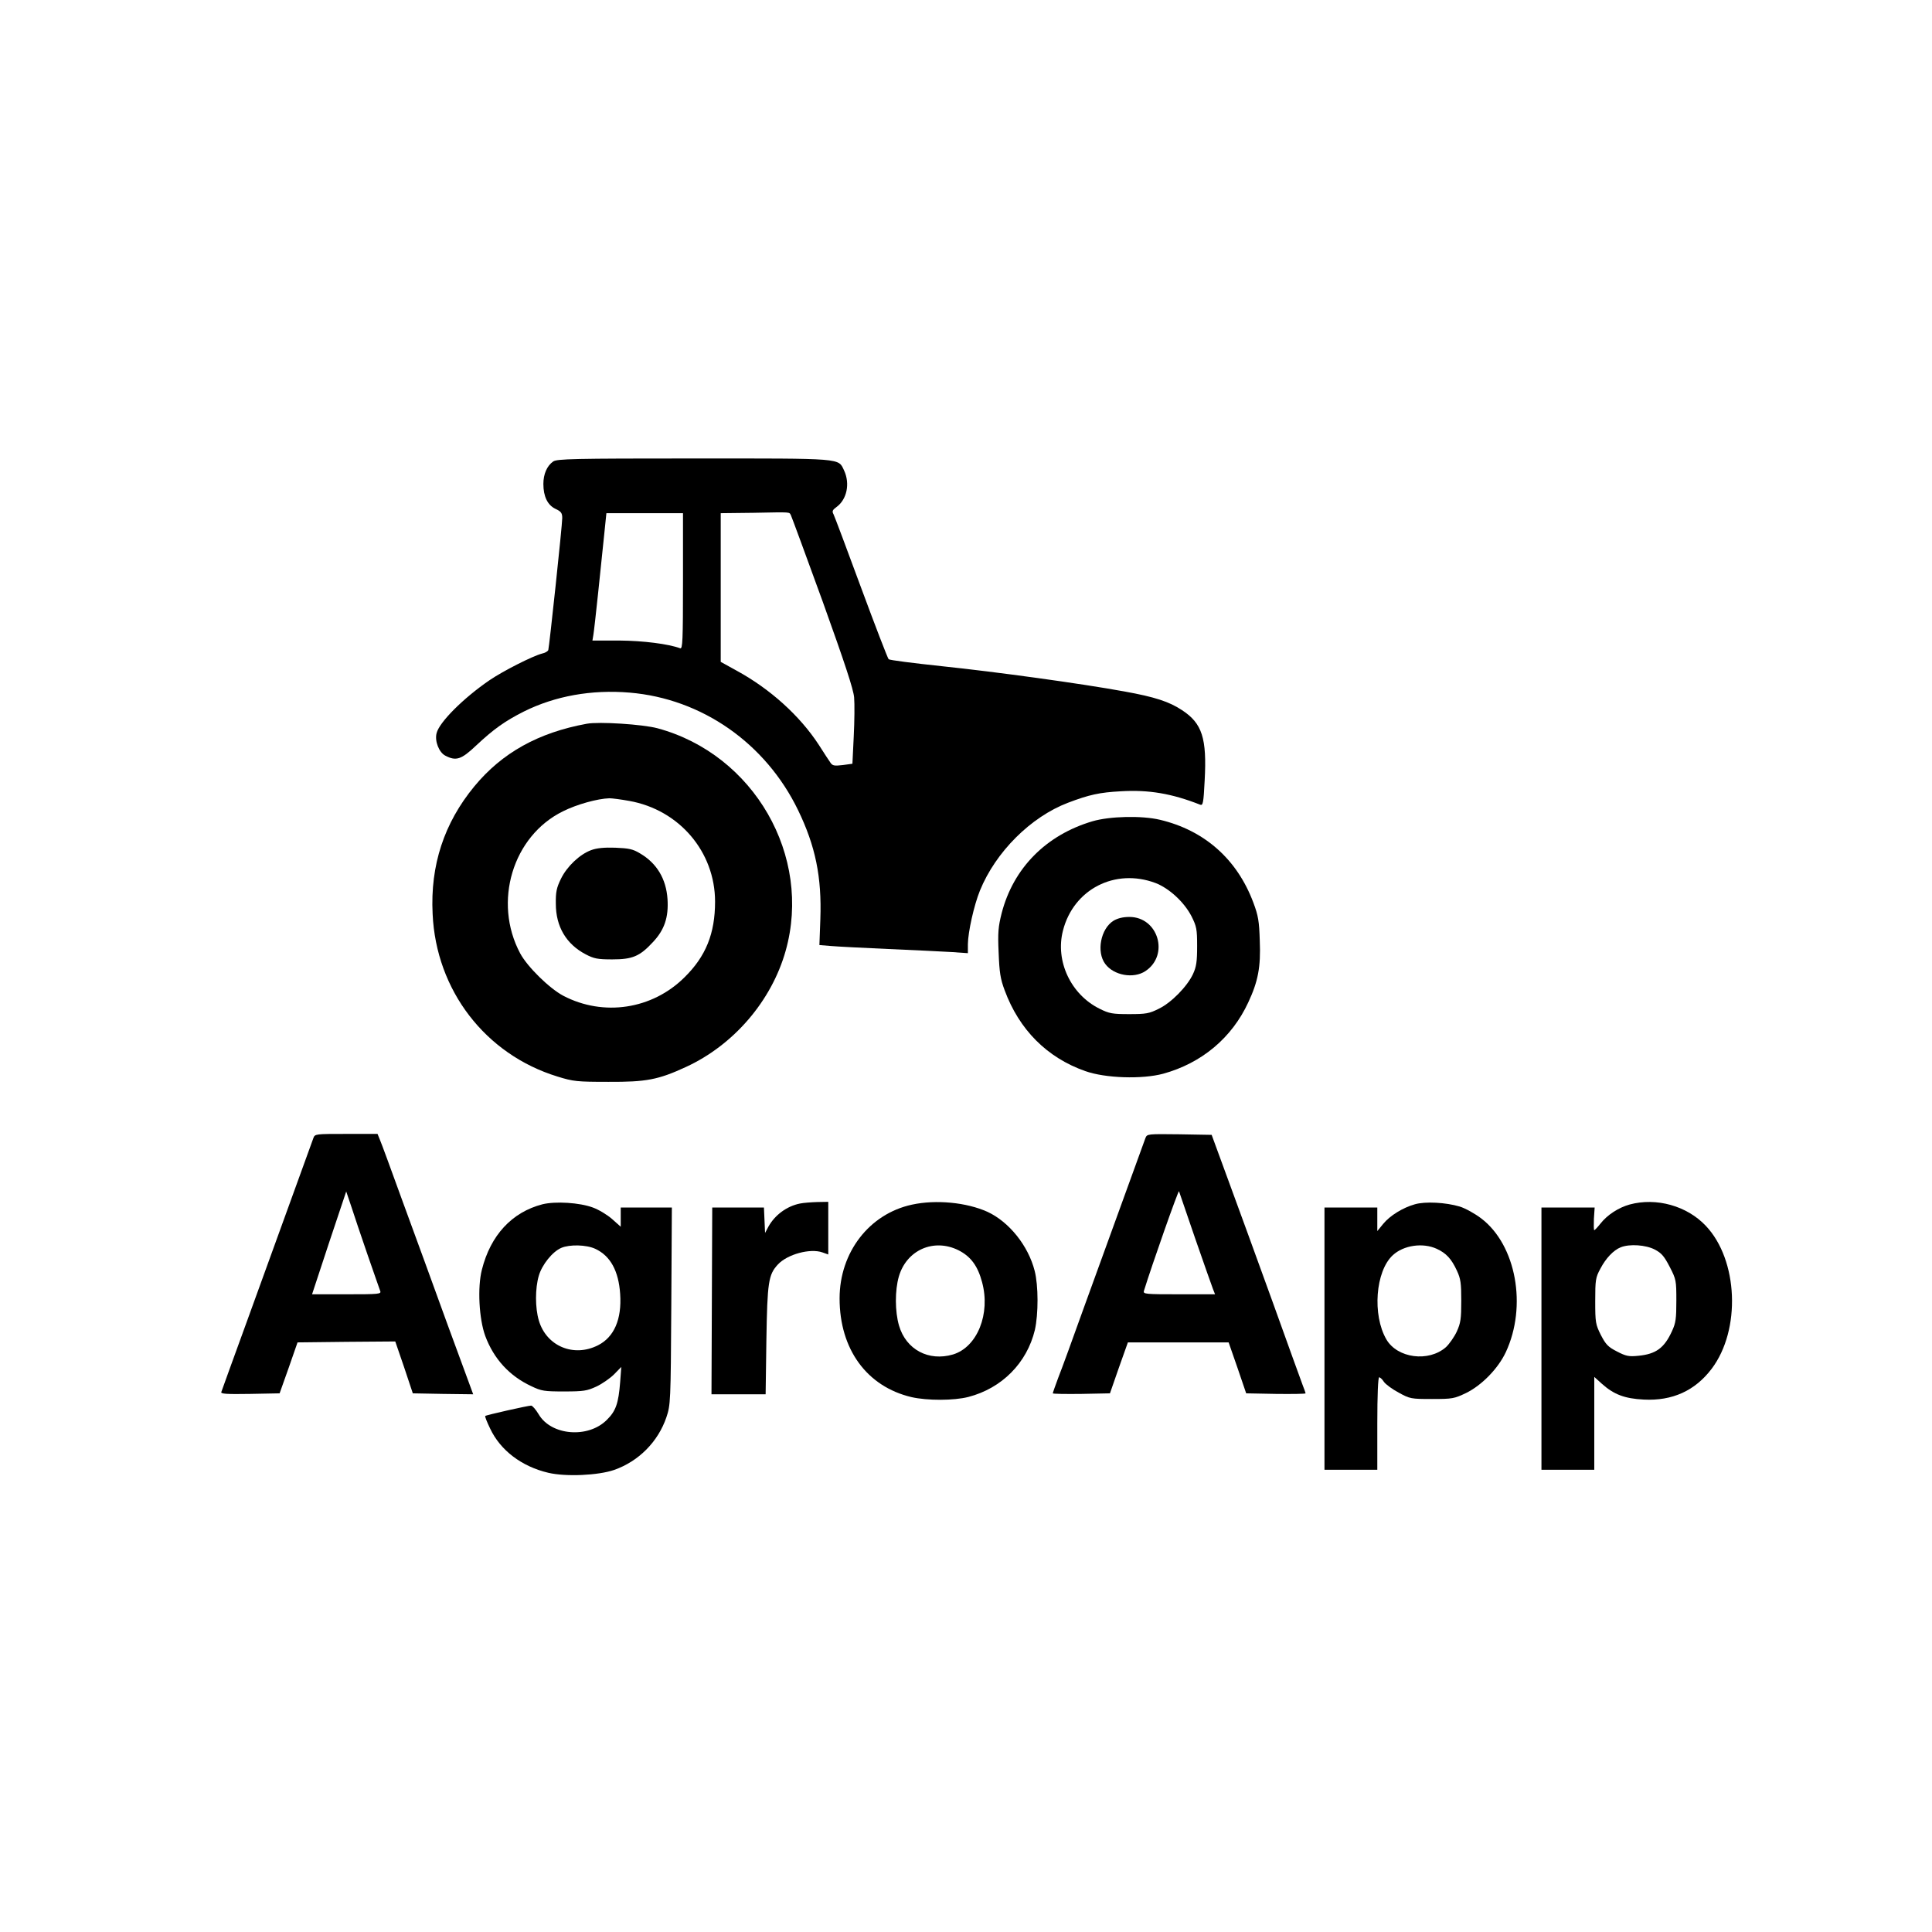
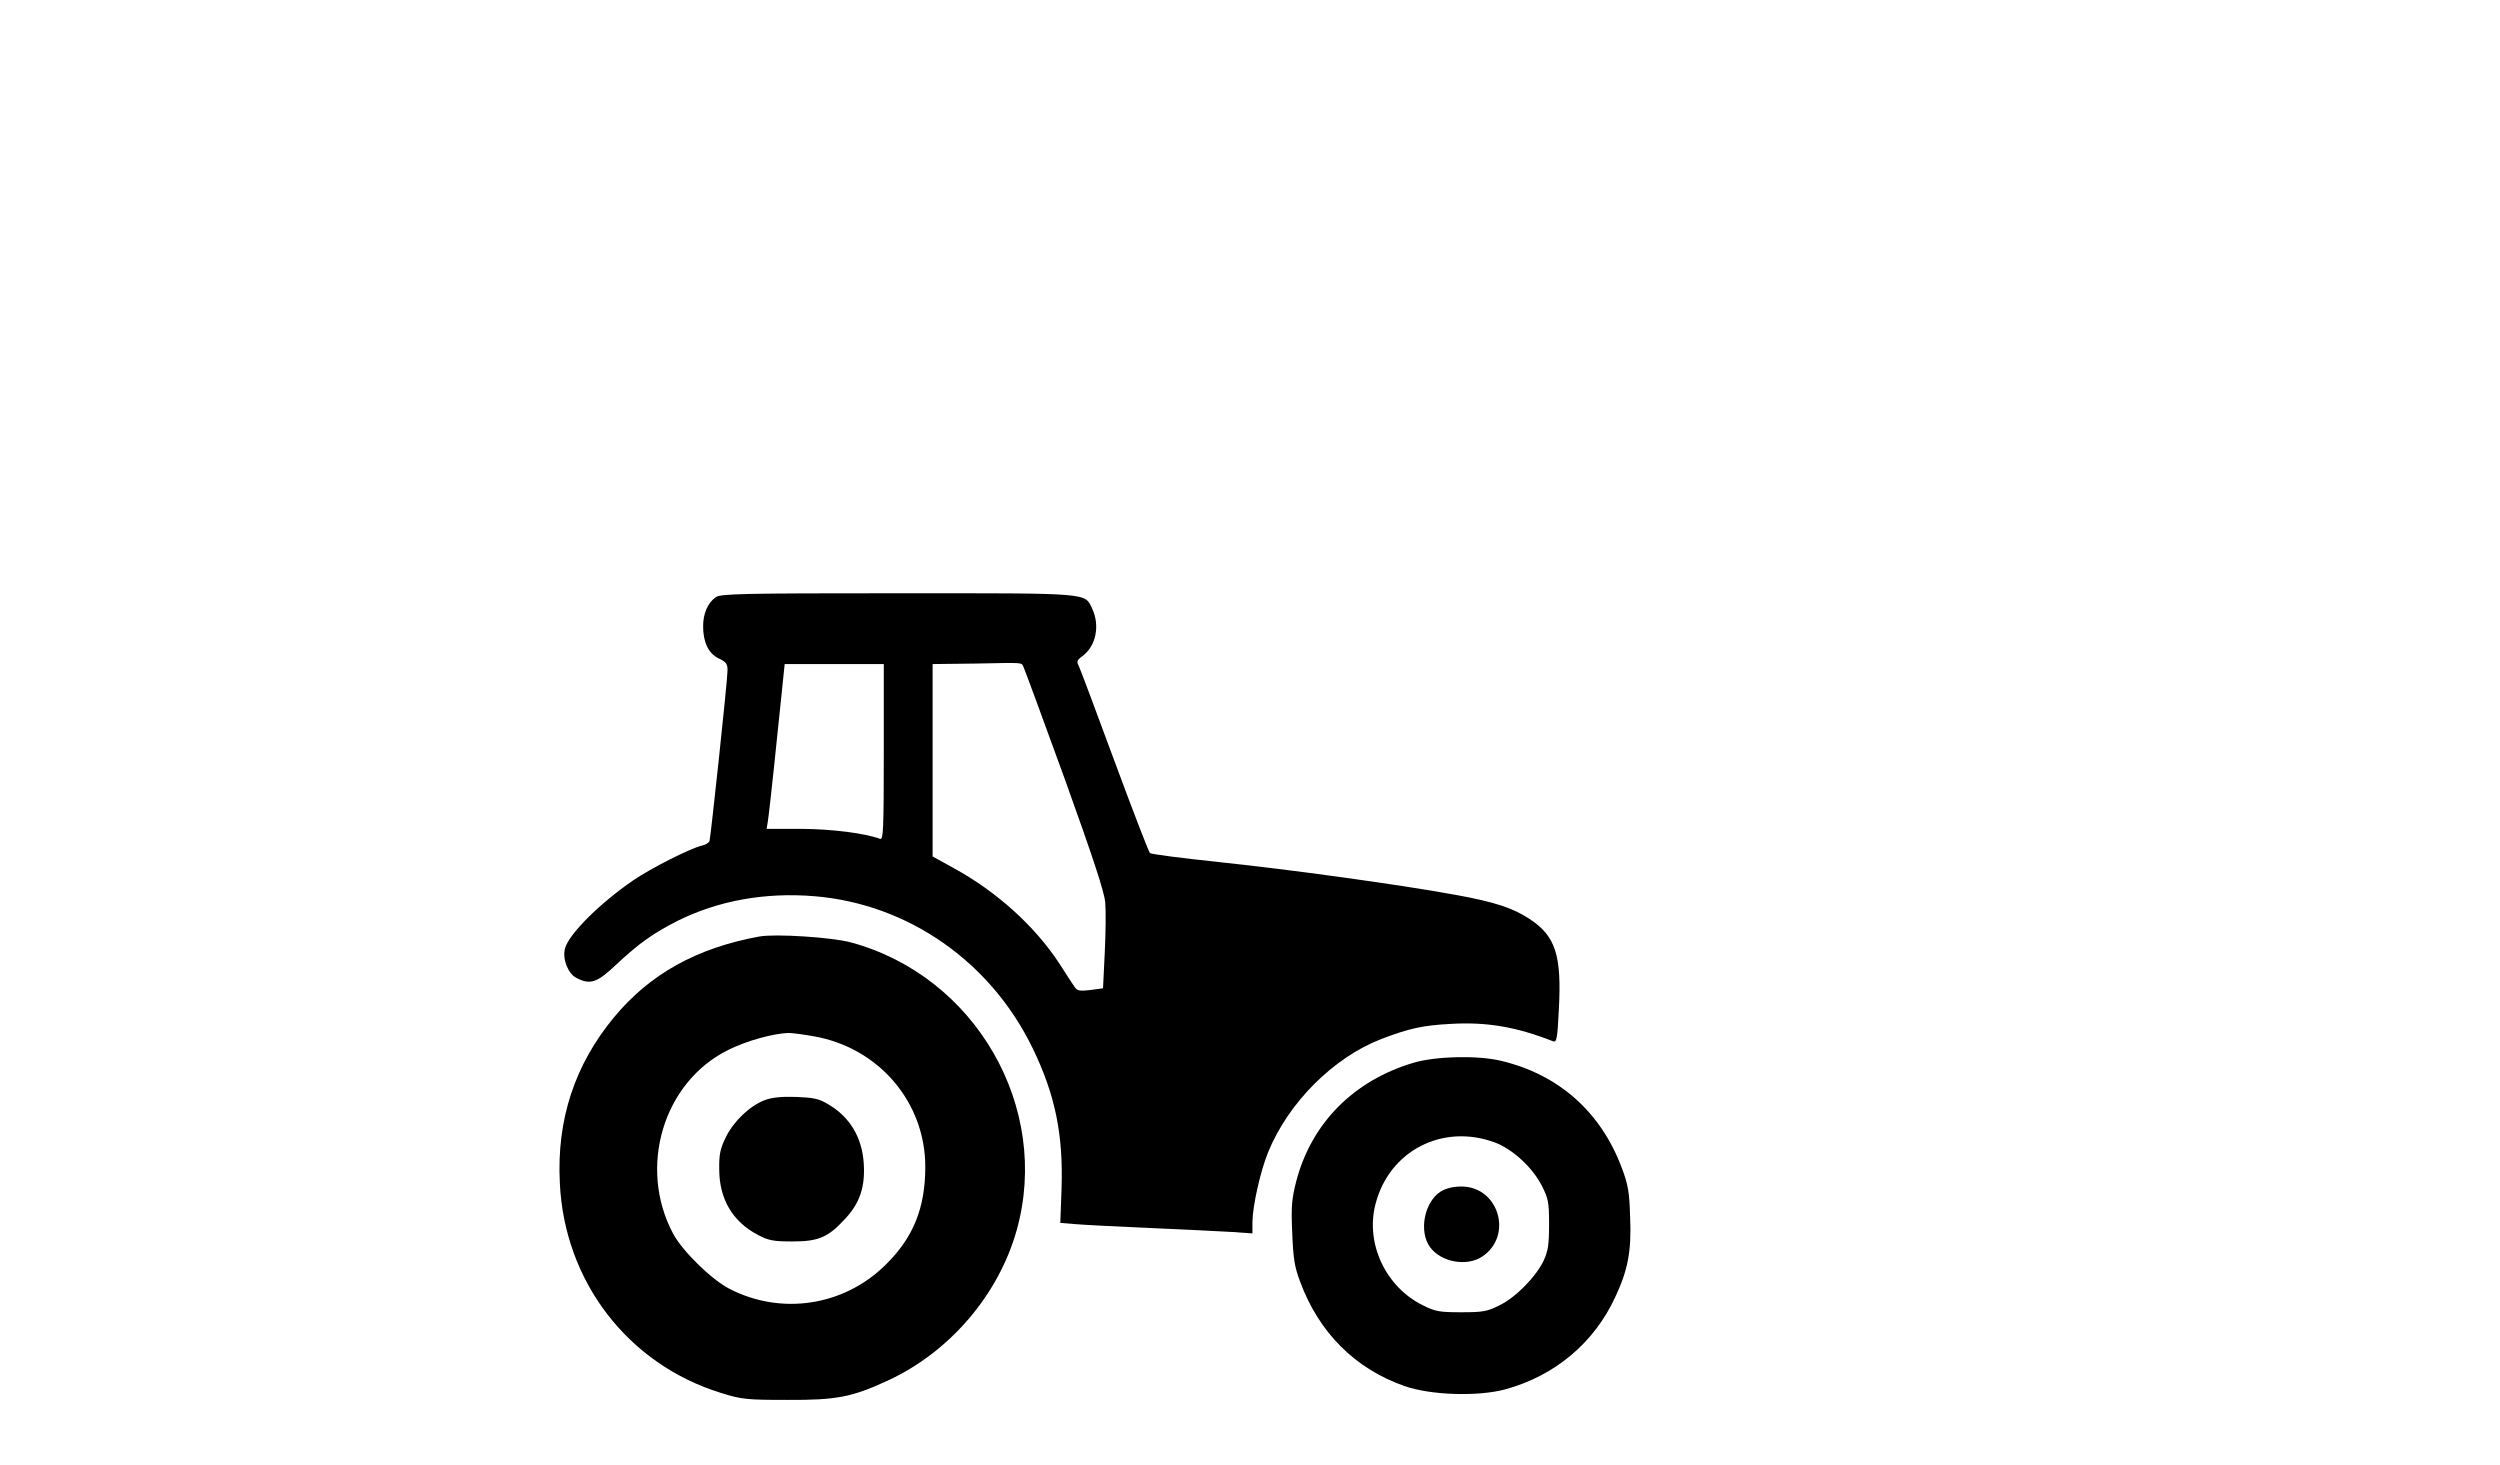
- <svg xmlns="http://www.w3.org/2000/svg" version="1.0" width="1024pt" height="1024pt" viewBox="0 0 1024 1024" preserveAspectRatio="xMidYMid meet">
+ <svg xmlns="http://www.w3.org/2000/svg" version="1.0" width="1024pt" height="600pt" viewBox="0 0 1024 600" preserveAspectRatio="xMidYMid meet">
  <g transform="translate(0,1024) scale(0.1,-0.1)" fill="currentColor" stroke="none">
    <path d="M2932 7794 c-33 -23 -52 -67 -52 -119 0 -66 22 -112 64 -132 30 -14 36 -22 36 -49 0 -39 -69 -684 -74 -700 -3 -6 -17 -15 -33 -18 -50 -13 -206 -92 -278 -141 -139 -95 -267 -223 -281 -281 -11 -42 13 -102 46 -119 57 -30 85 -21 163 53 94 88 153 130 254 181 165 82 358 117 560 100 383 -32 721 -268 893 -623 92 -190 126 -354 118 -578 l-5 -137 61 -5 c33 -3 171 -10 306 -16 135 -6 284 -13 333 -16 l87 -6 0 48 c1 65 32 205 64 284 83 204 269 390 466 465 113 43 168 55 280 61 149 9 271 -12 421 -71 15 -6 18 9 24 129 12 223 -13 302 -120 372 -68 45 -144 70 -305 99 -229 42 -681 104 -968 134 -150 16 -277 32 -282 37 -5 5 -71 176 -146 379 -75 204 -141 379 -146 389 -9 16 -6 23 16 39 55 40 72 124 40 193 -32 67 2 64 -796 64 -640 0 -726 -2 -746 -16z m1260 -285 c4 -8 80 -214 169 -459 116 -323 162 -462 166 -506 3 -34 2 -127 -2 -207 l-7 -145 -51 -7 c-44 -5 -54 -4 -65 12 -7 10 -35 52 -62 95 -101 155 -259 297 -435 393 l-85 47 0 394 0 394 173 2 c206 4 189 5 199 -13z m-572 -350 c0 -317 -2 -360 -15 -355 -62 23 -195 40 -322 41 l-143 0 5 30 c3 17 14 116 25 220 11 105 25 243 32 308 l12 117 203 0 203 0 0 -361z" />
    <path d="M3110 6404 c-257 -47 -449 -154 -596 -332 -160 -194 -234 -418 -221 -676 18 -405 280 -745 662 -862 84 -26 103 -28 270 -28 200 -1 264 11 411 79 252 116 453 349 528 615 142 503 -168 1042 -679 1180 -78 21 -310 36 -375 24z m225 -409 c265 -47 455 -270 455 -534 0 -169 -49 -290 -162 -401 -171 -170 -429 -209 -642 -98 -74 39 -191 154 -229 225 -145 272 -40 622 227 753 74 37 183 67 246 69 14 0 61 -6 105 -14z" />
    <path d="M3133 5734 c-60 -22 -128 -86 -160 -152 -23 -47 -28 -70 -27 -132 0 -121 55 -214 158 -268 44 -23 63 -27 141 -27 107 0 146 16 216 92 61 65 83 131 77 227 -7 108 -57 191 -146 243 -38 23 -59 27 -131 30 -59 2 -99 -2 -128 -13z" />
    <path d="M5790 5887 c-246 -73 -419 -248 -481 -487 -18 -72 -21 -102 -16 -210 4 -103 9 -138 32 -199 77 -209 225 -357 427 -428 107 -38 301 -44 413 -14 204 56 364 190 451 378 52 111 67 188 61 328 -3 102 -8 132 -34 201 -86 230 -259 383 -495 439 -97 23 -266 19 -358 -8z m334 -327 c73 -28 152 -101 191 -176 27 -54 30 -68 30 -159 0 -82 -4 -109 -22 -148 -31 -66 -115 -152 -182 -184 -50 -25 -67 -28 -156 -28 -89 0 -106 3 -156 28 -153 75 -237 253 -195 415 56 219 276 332 490 252z" />
    <path d="M5902 5360 c-68 -42 -92 -165 -44 -229 45 -61 150 -80 213 -38 128 85 68 287 -85 287 -34 0 -62 -7 -84 -20z" />
-     <path d="M1661 4208 c-9 -24 -119 -328 -351 -968 -73 -201 -135 -371 -137 -378 -4 -10 28 -12 152 -10 l157 3 48 135 47 135 259 3 259 2 47 -137 46 -138 160 -3 160 -2 -135 367 c-74 203 -181 499 -240 658 -58 160 -111 305 -119 323 l-13 32 -166 0 c-162 0 -166 0 -174 -22z m287 -618 c33 -96 64 -183 67 -192 7 -17 -6 -18 -177 -18 l-184 0 90 273 91 272 27 -80 c14 -44 53 -159 86 -255z" />
-     <path d="M6071 4208 c-22 -60 -231 -636 -326 -898 -58 -162 -119 -330 -136 -372 -16 -43 -29 -80 -29 -83 0 -3 68 -4 152 -3 l151 3 47 135 48 135 267 0 267 0 47 -135 46 -135 158 -3 c86 -1 157 0 157 3 0 2 -7 22 -15 42 -8 21 -80 220 -160 443 -81 223 -186 513 -235 645 l-88 240 -171 3 c-170 2 -171 2 -180 -20z m264 -533 c46 -132 88 -252 94 -267 l11 -28 -191 0 c-178 0 -191 1 -186 18 42 136 183 537 186 528 2 -6 41 -119 86 -251z" />
-     <path d="M2875 3857 c-162 -42 -275 -164 -321 -347 -24 -94 -15 -261 18 -351 45 -121 128 -212 244 -266 54 -26 69 -28 174 -28 103 0 121 3 171 26 30 14 73 44 94 65 l38 39 -6 -80 c-9 -114 -23 -154 -71 -201 -99 -99 -295 -83 -361 30 -15 25 -33 46 -40 46 -16 0 -239 -50 -243 -55 -3 -2 9 -32 26 -67 54 -115 167 -201 308 -234 93 -22 265 -14 349 15 131 46 233 150 277 279 22 66 23 78 26 590 l3 522 -136 0 -135 0 0 -51 0 -51 -46 41 c-25 22 -71 50 -102 61 -70 26 -198 34 -267 17z m280 -236 c80 -37 124 -117 132 -240 9 -133 -32 -228 -117 -271 -129 -66 -274 -5 -314 131 -20 67 -20 171 0 238 17 58 72 127 119 147 44 19 133 17 180 -5z" />
-     <path d="M4240 3861 c-70 -14 -133 -61 -167 -122 l-18 -34 -3 68 -3 67 -137 0 -137 0 -2 -495 -2 -495 143 0 144 0 4 288 c5 308 11 346 61 400 50 54 171 87 236 64 l31 -11 0 140 0 139 -57 -1 c-32 -1 -74 -4 -93 -8z" />
-     <path d="M4833 3855 c-226 -49 -383 -253 -383 -497 0 -269 144 -467 381 -523 83 -19 225 -19 302 1 177 46 310 180 352 355 19 84 19 235 -1 313 -34 134 -136 260 -250 313 -111 50 -273 66 -401 38z m246 -241 c66 -33 103 -83 126 -169 46 -168 -25 -345 -154 -384 -129 -38 -249 26 -286 153 -22 75 -22 187 -1 260 41 141 185 204 315 140z" />
-     <path d="M7499 3857 c-64 -18 -132 -60 -168 -104 l-31 -38 0 63 0 62 -140 0 -140 0 0 -695 0 -695 140 0 140 0 0 245 c0 153 4 245 10 245 5 0 17 -11 25 -24 9 -13 44 -39 78 -57 60 -33 65 -34 177 -34 109 0 118 2 181 32 83 41 169 129 210 216 114 244 55 568 -130 709 -34 26 -85 54 -114 63 -74 22 -183 28 -238 12z m116 -236 c50 -23 78 -53 107 -116 20 -43 23 -66 23 -160 0 -94 -3 -117 -24 -163 -13 -28 -39 -65 -57 -82 -92 -81 -258 -59 -316 41 -75 129 -58 361 34 446 57 53 159 68 233 34z" />
-     <path d="M8638 3856 c-58 -16 -118 -54 -155 -101 -15 -19 -30 -35 -33 -35 -3 0 -3 27 -2 60 l4 60 -141 0 -141 0 0 -695 0 -695 140 0 140 0 0 246 0 246 41 -37 c63 -56 120 -78 221 -83 152 -8 272 47 360 163 156 206 141 577 -31 758 -100 106 -262 151 -403 113z m133 -239 c36 -19 50 -36 79 -92 34 -66 35 -72 35 -179 0 -95 -3 -118 -23 -161 -41 -90 -85 -122 -179 -131 -50 -5 -65 -2 -113 23 -47 24 -59 37 -85 87 -28 56 -30 66 -30 180 0 112 2 125 27 171 29 56 70 99 108 114 47 19 133 13 181 -12z" />
  </g>
</svg>
